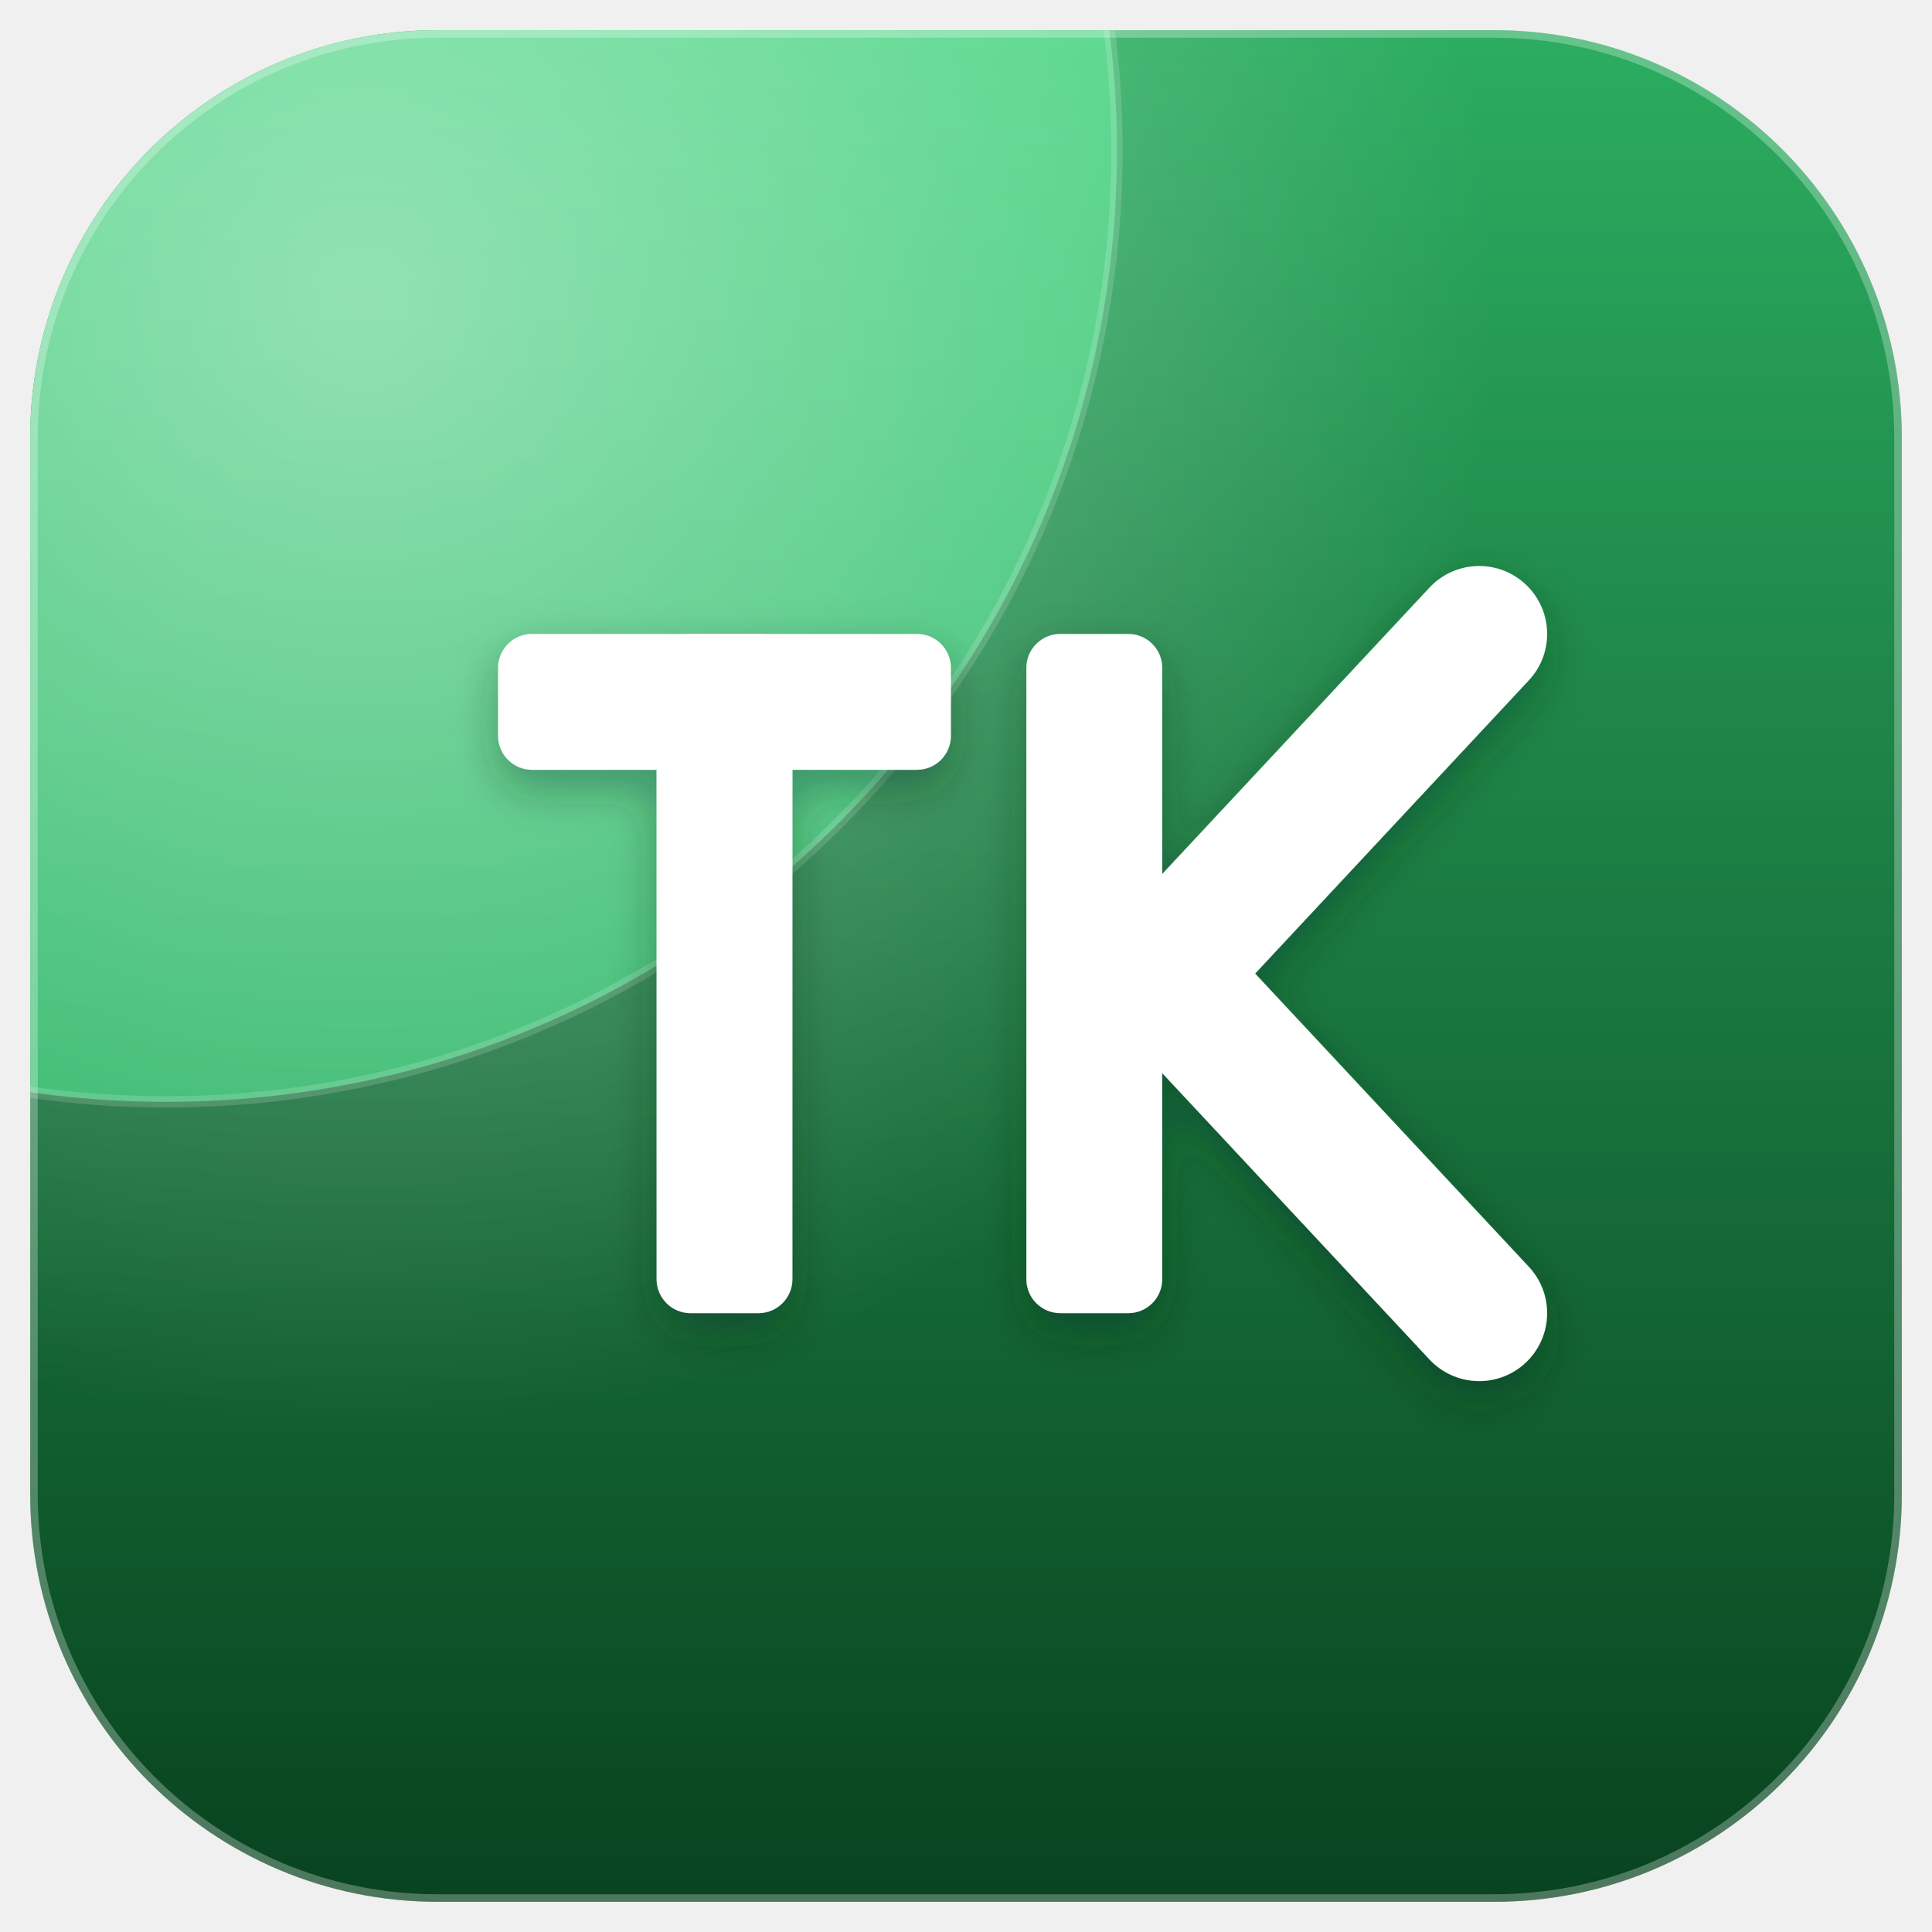
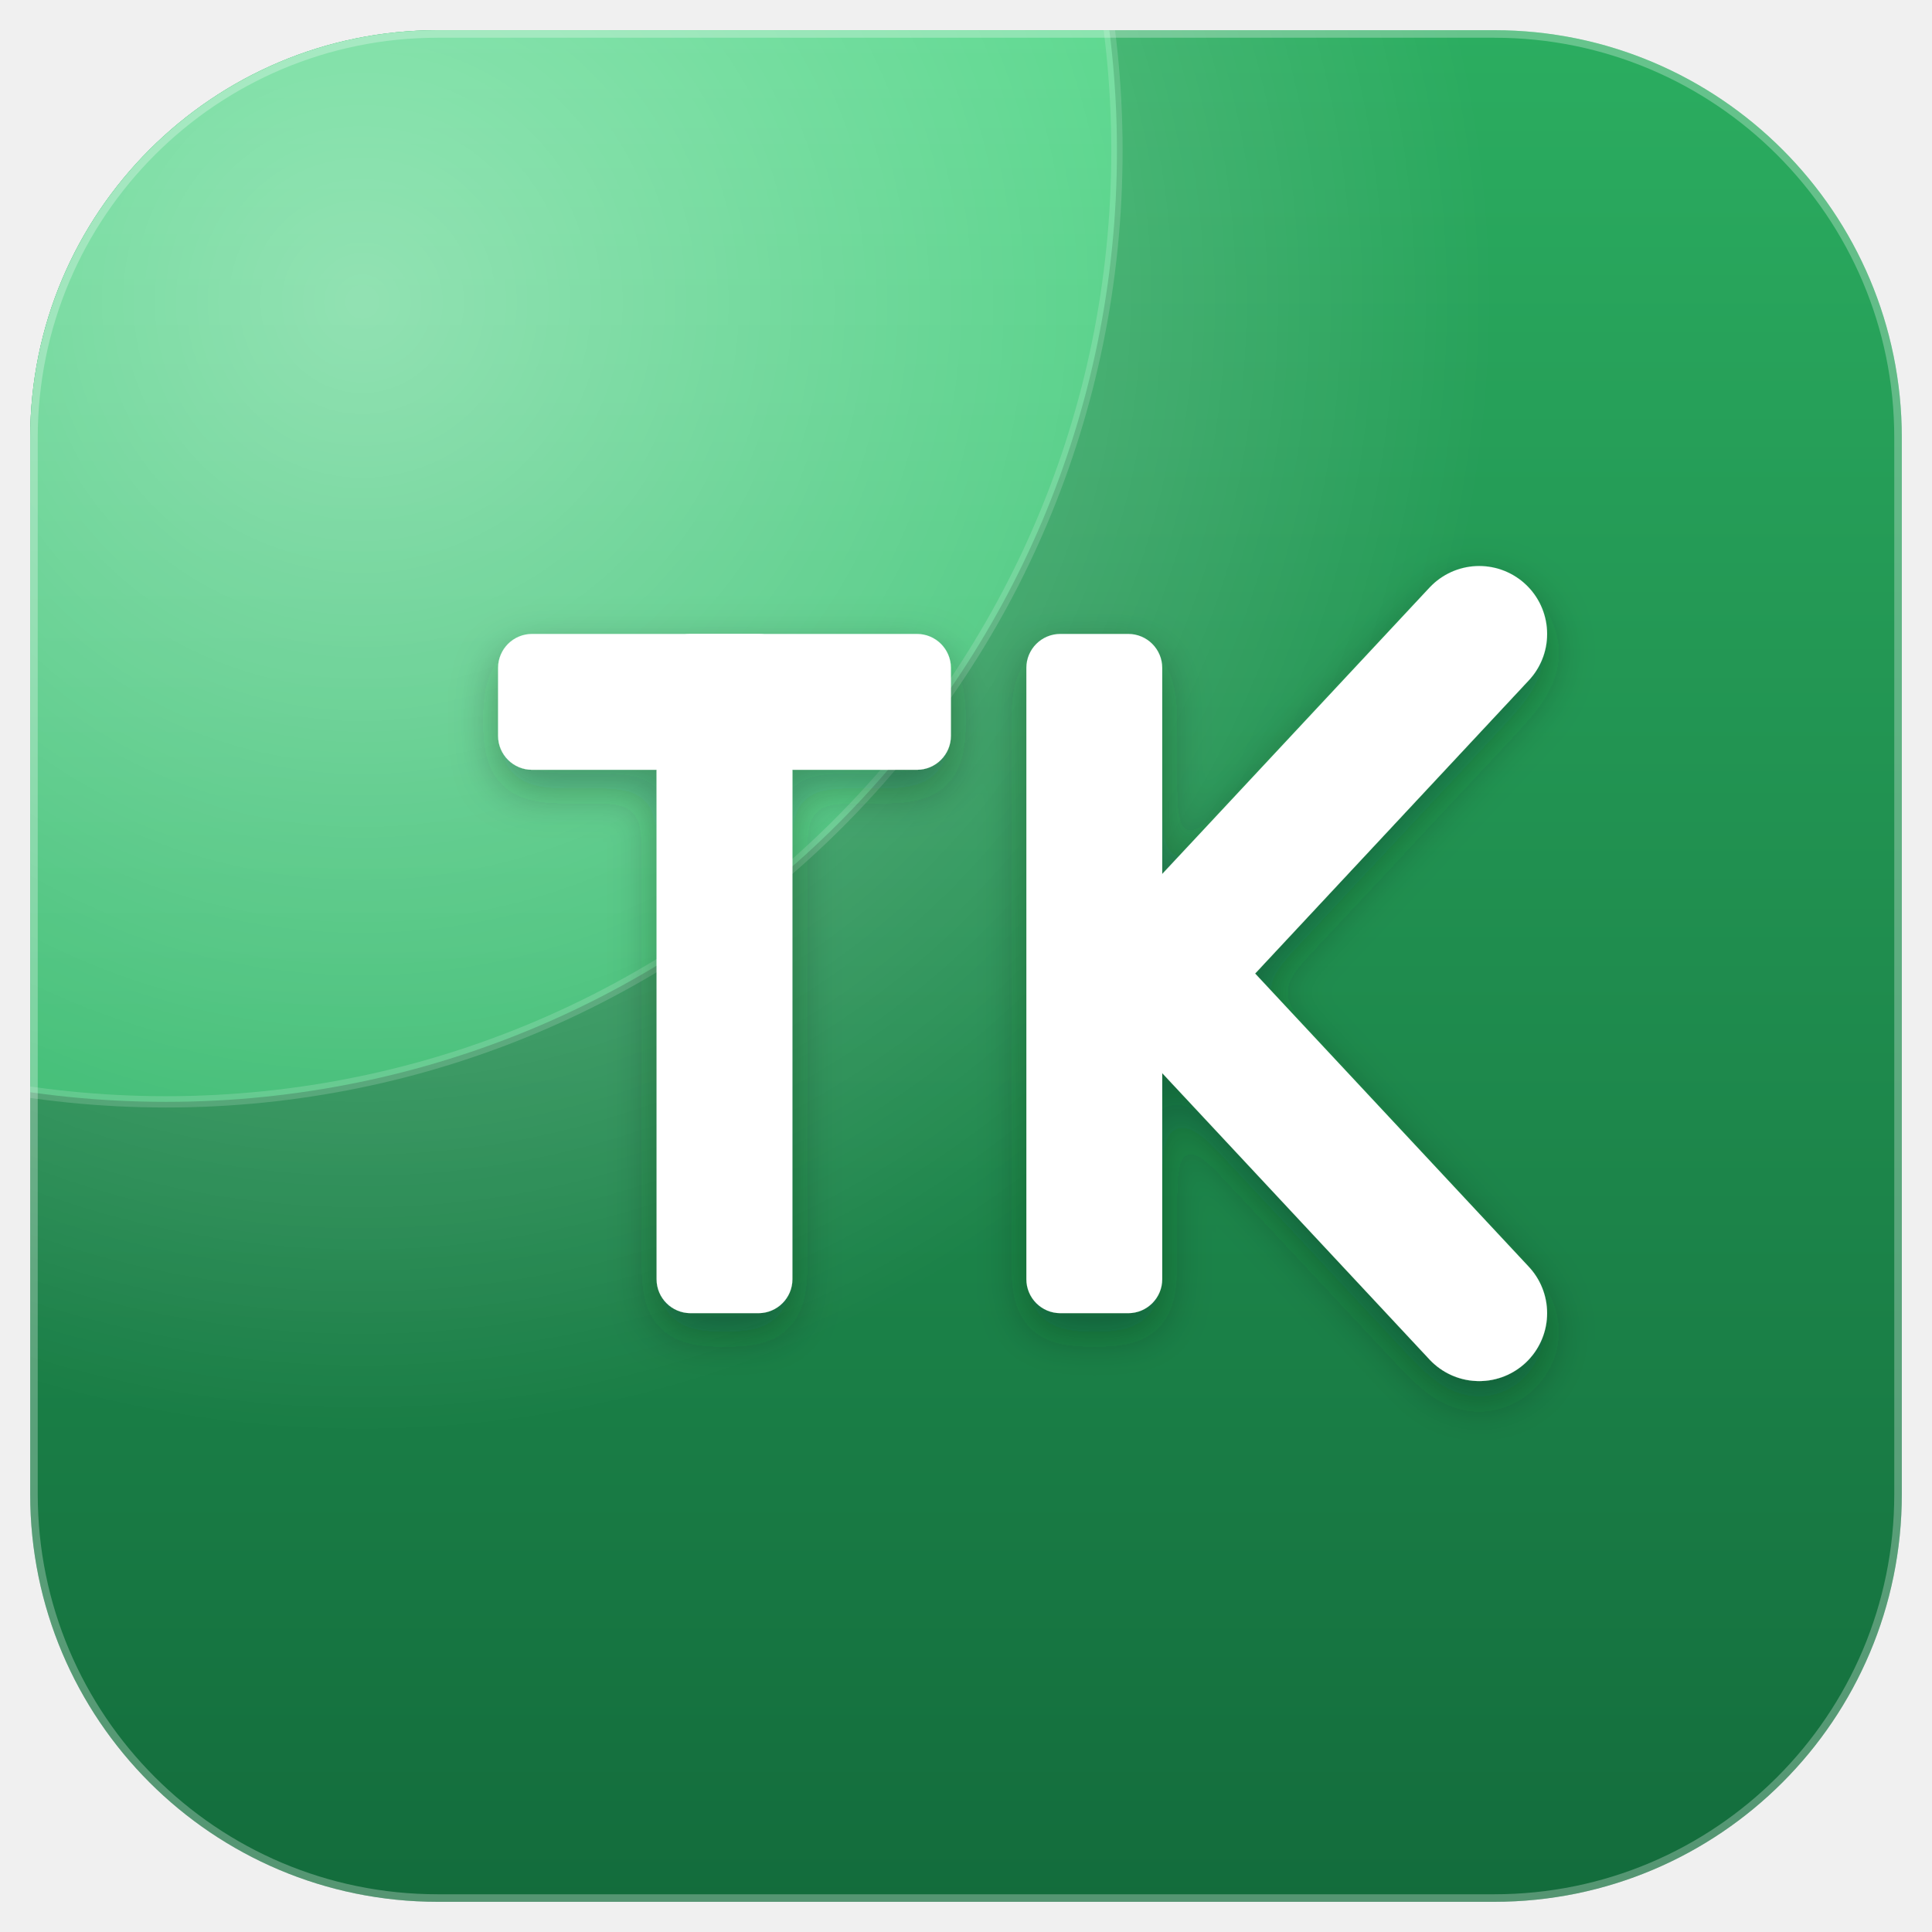
<svg xmlns="http://www.w3.org/2000/svg" width="512" height="512" viewBox="0 0 512 512">
  <defs>
    <linearGradient id="dark" x1="256" y1="8" x2="256" y2="504" gradientUnits="userSpaceOnUse">
      <stop offset="0" stop-color="#2bad60" />
-       <stop offset="1" stop-color="#08431f" />
+       <stop offset="1" stop-color="#136c3c" />
    </linearGradient>
    <linearGradient id="light" x1="256" y1="8" x2="256" y2="320" gradientUnits="userSpaceOnUse">
      <stop offset="0" stop-color="#48d381" />
      <stop offset="1" stop-color="#2eb567" />
    </linearGradient>
    <radialGradient id="gloss" cx="96" cy="80" r="300" gradientUnits="userSpaceOnUse">
      <stop offset="0" stop-color="#ffffff" stop-opacity="0.42" />
      <stop offset="0.62" stop-color="#ffffff" stop-opacity="0.16" />
      <stop offset="1" stop-color="#ffffff" stop-opacity="0" />
    </radialGradient>
    <filter id="sh" x="-20%" y="-20%" width="140%" height="140%">
      <feDropShadow dx="0" dy="5" stdDeviation="6" flood-color="#052a15" flood-opacity="0.35" />
    </filter>
    <clipPath id="r">
      <rect x="8" y="8" width="496" height="496" rx="108" />
    </clipPath>
  </defs>
  <rect x="8" y="8" width="496" height="496" rx="108" fill="url(#dark)" />
  <g clip-path="url(#r)">
    <circle cx="44" cy="40" r="252" fill="url(#light)" />
    <circle cx="44" cy="40" r="252" fill="none" stroke="#ffffff" stroke-opacity="0.16" stroke-width="3" />
    <rect x="8" y="8" width="496" height="496" fill="url(#gloss)" />
  </g>
  <rect x="9" y="9" width="494" height="494" rx="107" fill="none" stroke="#ffffff" stroke-opacity="0.28" stroke-width="2" />
  <g filter="url(#sh)">
    <g fill="#ffffff">
      <rect x="132" y="168" width="120" height="36" rx="9" />
      <rect x="174" y="168" width="36" height="180" rx="9" />
      <rect x="272" y="168" width="36" height="180" rx="9" />
    </g>
    <g stroke="#ffffff" stroke-width="36" stroke-linecap="round" fill="none">
      <path d="M308 258 L392 168" />
      <path d="M308 258 L392 348" />
    </g>
  </g>
</svg>
